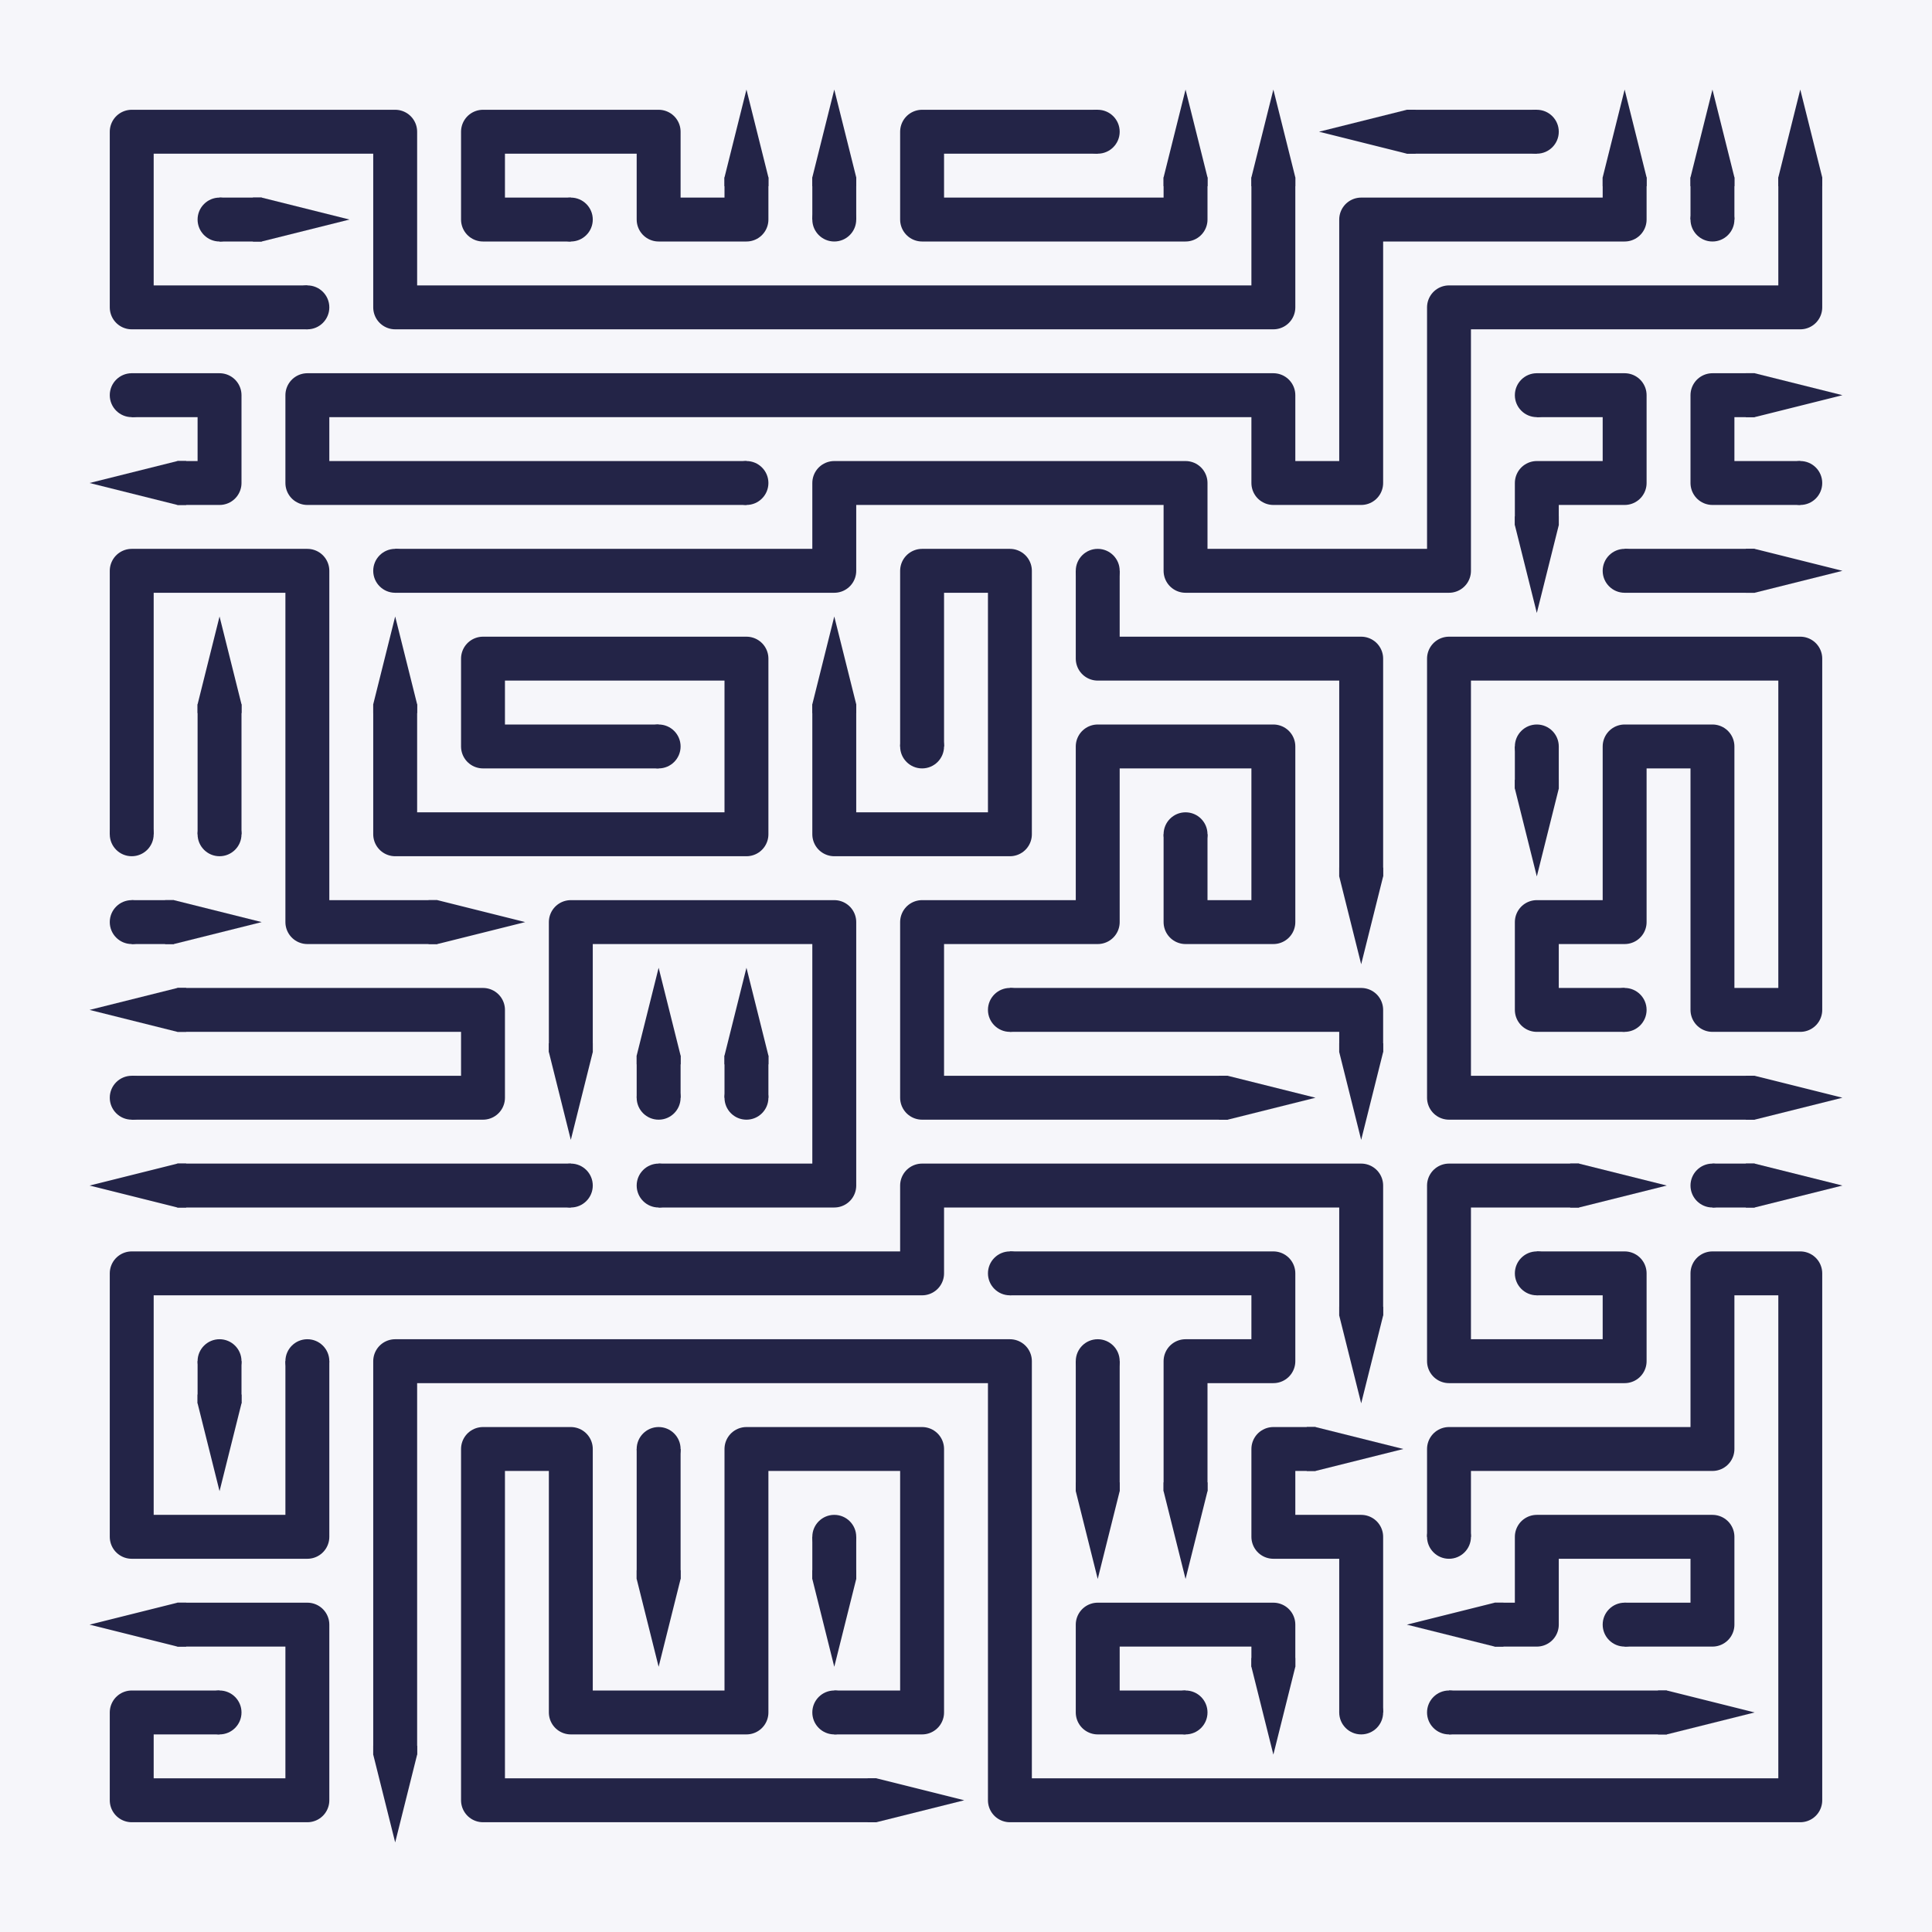
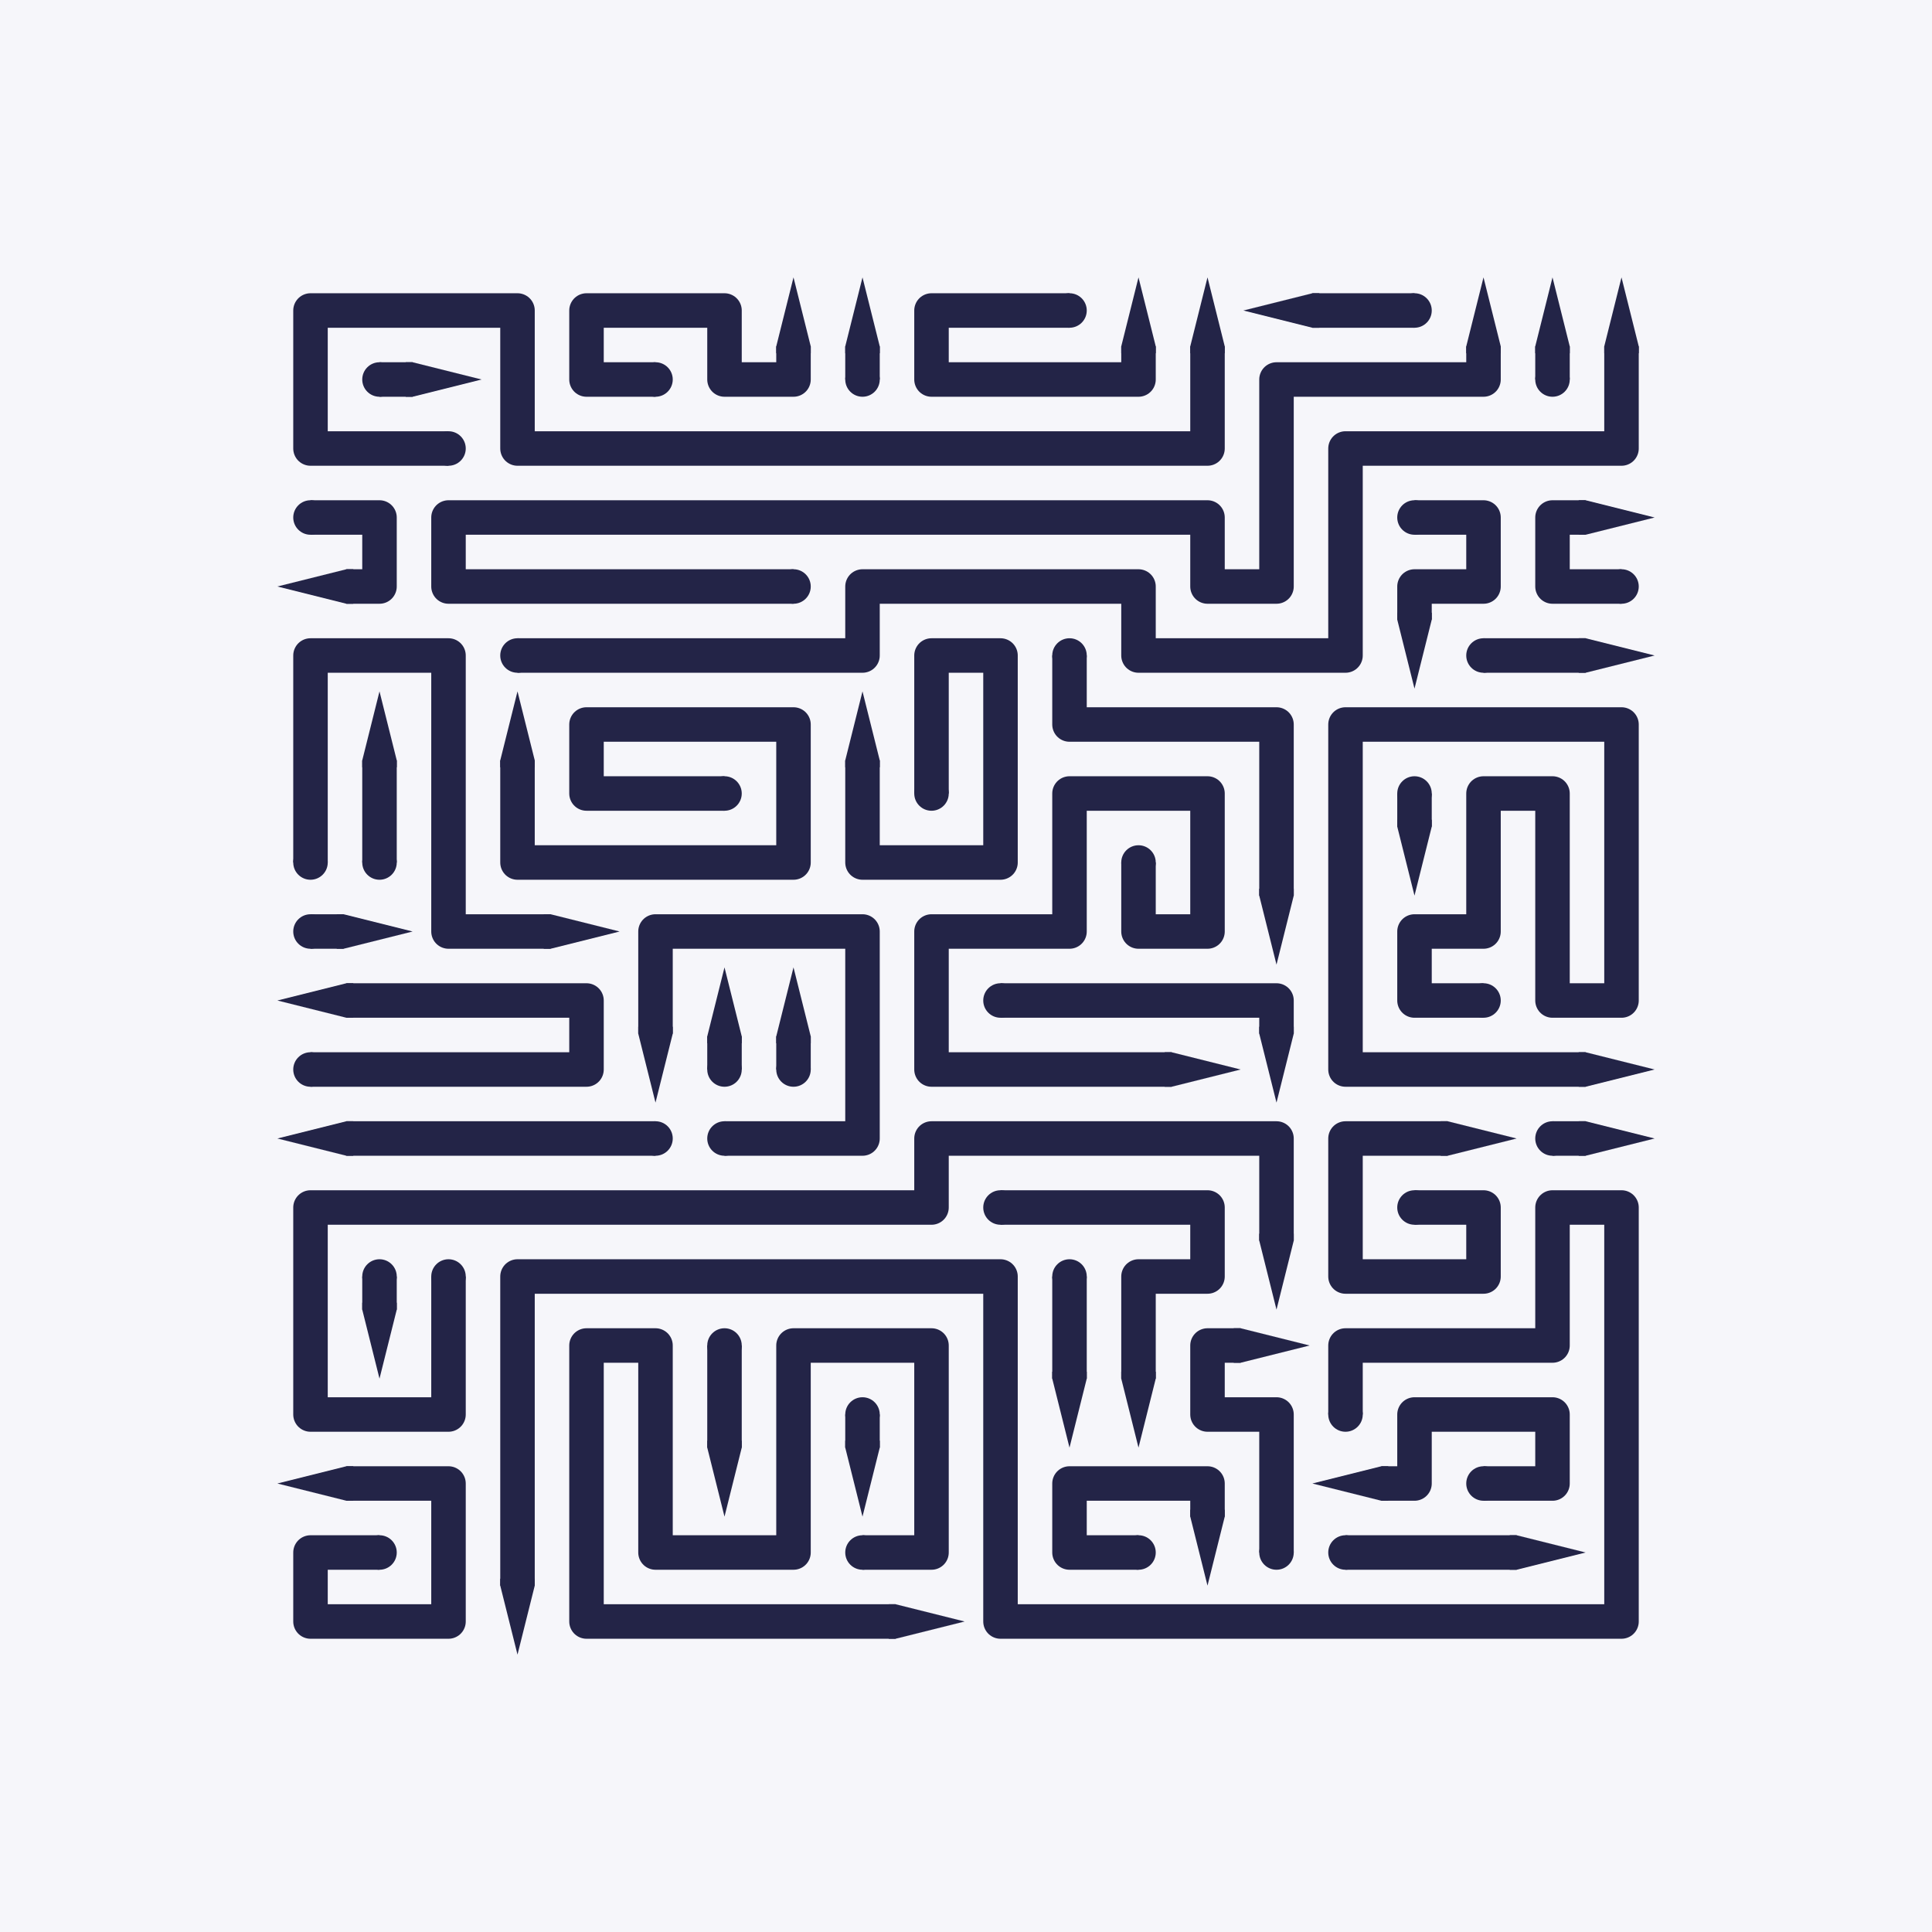
- <svg xmlns="http://www.w3.org/2000/svg" width="396" height="396" viewBox="0 0 396 396">
-   <rect width="396" height="396" fill="#f6f6fa" />
+ <svg xmlns="http://www.w3.org/2000/svg" width="504" height="504" viewBox="0 0 504 504">
+   <rect width="504" height="504" fill="#f6f6fa" />
  <g fill="none" stroke="#232447" stroke-width="9" stroke-linecap="butt" stroke-linejoin="round">
-     <polyline points="261,36.36 261,45 261,63 243,63 225,63 207,63 189,63 171,63 153,63 135,63 117,63 99,63 81,63 81,45 81,27 63,27 45,27 27,27 27,45 27,63 45,63 63,63" />
-     <polyline points="81,359.64 81,351 81,333 81,315 81,297 81,279 99,279 117,279 135,279 153,279 171,279 189,279 207,279 207,297 207,315 207,333 207,351 207,369 225,369 243,369 261,369 279,369 297,369 315,369 333,369 351,369 369,369 369,351 369,333 369,315 369,297 369,279 369,261 351,261 351,279 351,297 333,297 315,297 297,297 297,315" />
-     <polyline points="179.64,369 171,369 153,369 135,369 117,369 99,369 99,351 99,333 99,315 99,297 117,297 117,315 117,333 117,351 135,351 153,351 153,333 153,315 153,297 171,297 189,297 189,315 189,333 189,351 171,351" />
-     <polyline points="36.36,99 45,99 45,81 27,81" />
-     <polyline points="269.64,297 261,297 261,315 279,315 279,333 279,351" />
-     <polyline points="359.64,243 351,243" />
-     <polyline points="359.64,117 351,117 333,117" />
-     <polyline points="359.64,81 351,81 351,99 369,99" />
-     <polyline points="36.36,333 45,333 63,333 63,351 63,369 45,369 27,369 27,351 45,351" />
-     <polyline points="135,323.64 135,315 135,297" />
-     <polyline points="279,269.64 279,261 279,243 261,243 243,243 225,243 207,243 189,243 189,261 171,261 153,261 135,261 117,261 99,261 81,261 63,261 45,261 27,261 27,279 27,297 27,315 45,315 63,315 63,297 63,279" />
-     <polyline points="333,36.36 333,45 315,45 297,45 279,45 279,63 279,81 279,99 261,99 261,81 243,81 225,81 207,81 189,81 171,81 153,81 135,81 117,81 99,81 81,81 63,81 63,99 81,99 99,99 117,99 135,99 153,99" />
-     <polyline points="323.64,243 315,243 297,243 297,261 297,279 315,279 333,279 333,261 315,261" />
-     <polyline points="171,36.36 171,45" />
-     <polyline points="171,323.64 171,315" />
-     <polyline points="279,215.64 279,207 261,207 243,207 225,207 207,207" />
-     <polyline points="45,287.64 45,279" />
-     <polyline points="369,36.36 369,45 369,63 351,63 333,63 315,63 297,63 297,81 297,99 297,117 279,117 261,117 243,117 243,99 225,99 207,99 189,99 171,99 171,117 153,117 135,117 117,117 99,117 81,117" />
-     <polyline points="261,341.64 261,333 243,333 225,333 225,351 243,351" />
-     <polyline points="351,36.36 351,45" />
-     <polyline points="243,305.64 243,297 243,279 261,279 261,261 243,261 225,261 207,261" />
-     <polyline points="171,144.36 171,153 171,171 189,171 207,171 207,153 207,135 207,117 189,117 189,135 189,153" />
-     <polyline points="359.64,225 351,225 333,225 315,225 297,225 297,207 297,189 297,171 297,153 297,135 315,135 333,135 351,135 369,135 369,153 369,171 369,189 369,207 351,207 351,189 351,171 351,153 333,153 333,171 333,189 315,189 315,207 333,207" />
-     <polyline points="279,179.64 279,171 279,153 279,135 261,135 243,135 225,135 225,117" />
-     <polyline points="341.64,351 333,351 315,351 297,351" />
-     <polyline points="251.64,225 243,225 225,225 207,225 189,225 189,207 189,189 207,189 225,189 225,171 225,153 243,153 261,153 261,171 261,189 243,189 243,171" />
-     <polyline points="36.36,243 45,243 63,243 81,243 99,243 117,243" />
-     <polyline points="306.36,333 315,333 315,315 333,315 351,315 351,333 333,333" />
-     <polyline points="117,215.64 117,207 117,189 135,189 153,189 171,189 171,207 171,225 171,243 153,243 135,243" />
-     <polyline points="153,36.36 153,45 135,45 135,27 117,27 99,27 99,45 117,45" />
-     <polyline points="315,161.64 315,153" />
-     <polyline points="225,305.64 225,297 225,279" />
-     <polyline points="315,107.64 315,99 333,99 333,81 315,81" />
-     <polyline points="243,36.36 243,45 225,45 207,45 189,45 189,27 207,27 225,27" />
-     <polyline points="81,144.36 81,153 81,171 99,171 117,171 135,171 153,171 153,153 153,135 135,135 117,135 99,135 99,153 117,153 135,153" />
-     <polyline points="89.64,189 81,189 63,189 63,171 63,153 63,135 63,117 45,117 27,117 27,135 27,153 27,171" />
-     <polyline points="36.36,207 45,207 63,207 81,207 99,207 99,225 81,225 63,225 45,225 27,225" />
-     <polyline points="153,216.36 153,225" />
-     <polyline points="53.64,45 45,45" />
-     <polyline points="288.36,27 297,27 315,27" />
-     <polyline points="135,216.36 135,225" />
-     <polyline points="35.64,189 27,189" />
-     <polyline points="45,144.36 45,153 45,171" />
+     <polyline points="315,90.36 315,99 315,117 297,117 279,117 261,117 243,117 225,117 207,117 189,117 171,117 153,117 135,117 135,99 135,81 117,81 99,81 81,81 81,99 81,117 99,117 117,117" />
+     <polyline points="135,413.64 135,405 135,387 135,369 135,351 135,333 153,333 171,333 189,333 207,333 225,333 243,333 261,333 261,351 261,369 261,387 261,405 261,423 279,423 297,423 315,423 333,423 351,423 369,423 387,423 405,423 423,423 423,405 423,387 423,369 423,351 423,333 423,315 405,315 405,333 405,351 387,351 369,351 351,351 351,369" />
+     <polyline points="233.64,423 225,423 207,423 189,423 171,423 153,423 153,405 153,387 153,369 153,351 171,351 171,369 171,387 171,405 189,405 207,405 207,387 207,369 207,351 225,351 243,351 243,369 243,387 243,405 225,405" />
+     <polyline points="90.36,153 99,153 99,135 81,135" />
+     <polyline points="323.64,351 315,351 315,369 333,369 333,387 333,405" />
+     <polyline points="413.64,297 405,297" />
+     <polyline points="413.64,171 405,171 387,171" />
+     <polyline points="413.64,135 405,135 405,153 423,153" />
+     <polyline points="90.36,387 99,387 117,387 117,405 117,423 99,423 81,423 81,405 99,405" />
+     <polyline points="189,377.64 189,369 189,351" />
+     <polyline points="333,323.64 333,315 333,297 315,297 297,297 279,297 261,297 243,297 243,315 225,315 207,315 189,315 171,315 153,315 135,315 117,315 99,315 81,315 81,333 81,351 81,369 99,369 117,369 117,351 117,333" />
+     <polyline points="387,90.36 387,99 369,99 351,99 333,99 333,117 333,135 333,153 315,153 315,135 297,135 279,135 261,135 243,135 225,135 207,135 189,135 171,135 153,135 135,135 117,135 117,153 135,153 153,153 171,153 189,153 207,153" />
+     <polyline points="377.64,297 369,297 351,297 351,315 351,333 369,333 387,333 387,315 369,315" />
+     <polyline points="225,90.36 225,99" />
+     <polyline points="225,377.64 225,369" />
+     <polyline points="333,269.64 333,261 315,261 297,261 279,261 261,261" />
+     <polyline points="99,341.64 99,333" />
+     <polyline points="423,90.36 423,99 423,117 405,117 387,117 369,117 351,117 351,135 351,153 351,171 333,171 315,171 297,171 297,153 279,153 261,153 243,153 225,153 225,171 207,171 189,171 171,171 153,171 135,171" />
+     <polyline points="315,395.64 315,387 297,387 279,387 279,405 297,405" />
+     <polyline points="405,90.36 405,99" />
+     <polyline points="297,359.64 297,351 297,333 315,333 315,315 297,315 279,315 261,315" />
+     <polyline points="225,198.36 225,207 225,225 243,225 261,225 261,207 261,189 261,171 243,171 243,189 243,207" />
+     <polyline points="413.64,279 405,279 387,279 369,279 351,279 351,261 351,243 351,225 351,207 351,189 369,189 387,189 405,189 423,189 423,207 423,225 423,243 423,261 405,261 405,243 405,225 405,207 387,207 387,225 387,243 369,243 369,261 387,261" />
+     <polyline points="333,233.64 333,225 333,207 333,189 315,189 297,189 279,189 279,171" />
+     <polyline points="395.64,405 387,405 369,405 351,405" />
+     <polyline points="305.64,279 297,279 279,279 261,279 243,279 243,261 243,243 261,243 279,243 279,225 279,207 297,207 315,207 315,225 315,243 297,243 297,225" />
+     <polyline points="90.36,297 99,297 117,297 135,297 153,297 171,297" />
+     <polyline points="360.36,387 369,387 369,369 387,369 405,369 405,387 387,387" />
+     <polyline points="171,269.64 171,261 171,243 189,243 207,243 225,243 225,261 225,279 225,297 207,297 189,297" />
+     <polyline points="207,90.36 207,99 189,99 189,81 171,81 153,81 153,99 171,99" />
+     <polyline points="369,215.64 369,207" />
+     <polyline points="279,359.64 279,351 279,333" />
+     <polyline points="369,161.64 369,153 387,153 387,135 369,135" />
+     <polyline points="297,90.36 297,99 279,99 261,99 243,99 243,81 261,81 279,81" />
+     <polyline points="135,198.36 135,207 135,225 153,225 171,225 189,225 207,225 207,207 207,189 189,189 171,189 153,189 153,207 171,207 189,207" />
+     <polyline points="143.64,243 135,243 117,243 117,225 117,207 117,189 117,171 99,171 81,171 81,189 81,207 81,225" />
+     <polyline points="90.36,261 99,261 117,261 135,261 153,261 153,279 135,279 117,279 99,279 81,279" />
+     <polyline points="207,270.36 207,279" />
+     <polyline points="107.64,99 99,99" />
+     <polyline points="342.36,81 351,81 369,81" />
+     <polyline points="189,270.36 189,279" />
+     <polyline points="89.64,243 81,243" />
+     <polyline points="99,198.36 99,207 99,225" />
  </g>
  <g fill="#232447">
-     <polygon points="261,18.36 256.5,36.36 256.5,38.16 265.5,38.16 265.5,36.36" />
-     <circle cx="63" cy="63" r="4.5" />
-     <polygon points="81,377.64 85.5,359.64 85.5,357.84 76.5,357.84 76.5,359.64" />
-     <circle cx="297" cy="315" r="4.5" />
-     <polygon points="197.64,369 179.64,364.5 177.84,364.5 177.84,373.5 179.64,373.5" />
-     <circle cx="171" cy="351" r="4.5" />
-     <polygon points="18.36,99 36.36,103.5 38.16,103.5 38.16,94.5 36.36,94.5" />
-     <circle cx="27" cy="81" r="4.5" />
-     <polygon points="287.64,297 269.64,292.5 267.84,292.5 267.84,301.5 269.64,301.5" />
-     <circle cx="279" cy="351" r="4.5" />
-     <polygon points="377.64,243 359.64,238.5 357.84,238.5 357.84,247.5 359.64,247.5" />
-     <circle cx="351" cy="243" r="4.5" />
-     <polygon points="377.64,117 359.64,112.5 357.84,112.5 357.84,121.5 359.64,121.5" />
-     <circle cx="333" cy="117" r="4.5" />
-     <polygon points="377.64,81 359.64,76.5 357.84,76.5 357.84,85.5 359.64,85.5" />
-     <circle cx="369" cy="99" r="4.5" />
-     <polygon points="18.36,333 36.36,337.5 38.16,337.5 38.16,328.5 36.36,328.5" />
-     <circle cx="45" cy="351" r="4.5" />
-     <polygon points="135,341.64 139.5,323.64 139.5,321.84 130.5,321.84 130.5,323.64" />
-     <circle cx="135" cy="297" r="4.5" />
-     <polygon points="279,287.64 283.5,269.64 283.5,267.84 274.5,267.84 274.5,269.64" />
-     <circle cx="63" cy="279" r="4.5" />
-     <polygon points="333,18.36 328.5,36.36 328.5,38.16 337.5,38.16 337.5,36.36" />
-     <circle cx="153" cy="99" r="4.5" />
-     <polygon points="341.64,243 323.64,238.5 321.84,238.5 321.84,247.5 323.64,247.5" />
-     <circle cx="315" cy="261" r="4.5" />
-     <polygon points="171,18.36 166.5,36.36 166.5,38.16 175.5,38.16 175.5,36.36" />
-     <circle cx="171" cy="45" r="4.5" />
-     <polygon points="171,341.64 175.5,323.64 175.5,321.84 166.5,321.84 166.5,323.64" />
-     <circle cx="171" cy="315" r="4.5" />
-     <polygon points="279,233.64 283.5,215.64 283.5,213.84 274.5,213.84 274.5,215.64" />
-     <circle cx="207" cy="207" r="4.5" />
-     <polygon points="45,305.64 49.5,287.64 49.5,285.84 40.5,285.84 40.5,287.64" />
-     <circle cx="45" cy="279" r="4.5" />
-     <polygon points="369,18.36 364.5,36.36 364.5,38.16 373.5,38.16 373.5,36.36" />
-     <circle cx="81" cy="117" r="4.5" />
-     <polygon points="261,359.64 265.5,341.64 265.5,339.84 256.5,339.84 256.5,341.64" />
-     <circle cx="243" cy="351" r="4.5" />
-     <polygon points="351,18.36 346.5,36.36 346.5,38.16 355.5,38.16 355.5,36.36" />
-     <circle cx="351" cy="45" r="4.5" />
-     <polygon points="243,323.64 247.5,305.64 247.5,303.84 238.5,303.84 238.5,305.64" />
-     <circle cx="207" cy="261" r="4.5" />
-     <polygon points="171,126.36 166.5,144.36 166.5,146.16 175.5,146.16 175.5,144.36" />
-     <circle cx="189" cy="153" r="4.5" />
-     <polygon points="377.64,225 359.64,220.5 357.84,220.5 357.84,229.5 359.64,229.5" />
-     <circle cx="333" cy="207" r="4.5" />
-     <polygon points="279,197.64 283.5,179.64 283.5,177.84 274.5,177.84 274.5,179.64" />
-     <circle cx="225" cy="117" r="4.5" />
-     <polygon points="359.64,351 341.64,346.5 339.84,346.5 339.84,355.5 341.64,355.5" />
-     <circle cx="297" cy="351" r="4.5" />
-     <polygon points="269.64,225 251.64,220.5 249.84,220.5 249.84,229.5 251.64,229.5" />
-     <circle cx="243" cy="171" r="4.5" />
-     <polygon points="18.36,243 36.36,247.5 38.16,247.5 38.16,238.5 36.36,238.5" />
-     <circle cx="117" cy="243" r="4.5" />
-     <polygon points="288.36,333 306.36,337.5 308.16,337.5 308.16,328.5 306.36,328.5" />
-     <circle cx="333" cy="333" r="4.5" />
-     <polygon points="117,233.64 121.5,215.64 121.5,213.84 112.5,213.84 112.5,215.64" />
-     <circle cx="135" cy="243" r="4.5" />
-     <polygon points="153,18.36 148.5,36.36 148.5,38.16 157.5,38.16 157.5,36.36" />
-     <circle cx="117" cy="45" r="4.5" />
-     <polygon points="315,179.64 319.5,161.64 319.5,159.84 310.5,159.84 310.5,161.64" />
-     <circle cx="315" cy="153" r="4.5" />
-     <polygon points="225,323.64 229.5,305.64 229.5,303.84 220.5,303.84 220.5,305.64" />
-     <circle cx="225" cy="279" r="4.5" />
-     <polygon points="315,125.64 319.5,107.64 319.5,105.84 310.5,105.84 310.5,107.64" />
-     <circle cx="315" cy="81" r="4.5" />
-     <polygon points="243,18.36 238.5,36.36 238.5,38.16 247.5,38.16 247.5,36.36" />
-     <circle cx="225" cy="27" r="4.5" />
-     <polygon points="81,126.36 76.5,144.36 76.5,146.16 85.5,146.16 85.5,144.36" />
-     <circle cx="135" cy="153" r="4.5" />
-     <polygon points="107.64,189 89.64,184.5 87.84,184.5 87.84,193.5 89.64,193.5" />
-     <circle cx="27" cy="171" r="4.5" />
-     <polygon points="18.36,207 36.36,211.5 38.16,211.5 38.16,202.5 36.36,202.5" />
-     <circle cx="27" cy="225" r="4.5" />
-     <polygon points="153,198.36 148.5,216.36 148.5,218.16 157.5,218.16 157.5,216.36" />
-     <circle cx="153" cy="225" r="4.5" />
-     <polygon points="71.64,45 53.64,40.5 51.84,40.5 51.84,49.5 53.64,49.5" />
-     <circle cx="45" cy="45" r="4.5" />
-     <polygon points="270.36,27 288.36,31.5 290.16,31.5 290.16,22.5 288.36,22.5" />
-     <circle cx="315" cy="27" r="4.5" />
-     <polygon points="135,198.36 130.5,216.36 130.5,218.16 139.5,218.16 139.5,216.36" />
-     <circle cx="135" cy="225" r="4.5" />
-     <polygon points="53.64,189 35.64,184.5 33.84,184.5 33.84,193.5 35.64,193.5" />
-     <circle cx="27" cy="189" r="4.5" />
-     <polygon points="45,126.36 40.5,144.36 40.5,146.16 49.5,146.16 49.5,144.36" />
-     <circle cx="45" cy="171" r="4.5" />
+     <polygon points="315,72.36 310.5,90.36 310.5,92.16 319.5,92.16 319.5,90.36" />
+     <circle cx="117" cy="117" r="4.5" />
+     <polygon points="135,431.64 139.5,413.64 139.5,411.84 130.5,411.84 130.5,413.64" />
+     <circle cx="351" cy="369" r="4.5" />
+     <polygon points="251.64,423 233.64,418.5 231.84,418.5 231.84,427.5 233.64,427.5" />
+     <circle cx="225" cy="405" r="4.5" />
+     <polygon points="72.36,153 90.36,157.5 92.16,157.5 92.16,148.5 90.36,148.5" />
+     <circle cx="81" cy="135" r="4.5" />
+     <polygon points="341.64,351 323.64,346.5 321.84,346.5 321.84,355.5 323.64,355.5" />
+     <circle cx="333" cy="405" r="4.5" />
+     <polygon points="431.64,297 413.64,292.5 411.84,292.5 411.84,301.5 413.64,301.5" />
+     <circle cx="405" cy="297" r="4.5" />
+     <polygon points="431.64,171 413.64,166.5 411.84,166.5 411.84,175.5 413.64,175.5" />
+     <circle cx="387" cy="171" r="4.5" />
+     <polygon points="431.64,135 413.64,130.5 411.84,130.5 411.84,139.5 413.64,139.5" />
+     <circle cx="423" cy="153" r="4.5" />
+     <polygon points="72.36,387 90.36,391.5 92.16,391.5 92.16,382.5 90.36,382.5" />
+     <circle cx="99" cy="405" r="4.5" />
+     <polygon points="189,395.64 193.5,377.64 193.5,375.84 184.5,375.84 184.5,377.64" />
+     <circle cx="189" cy="351" r="4.5" />
+     <polygon points="333,341.64 337.5,323.64 337.5,321.84 328.5,321.84 328.5,323.64" />
+     <circle cx="117" cy="333" r="4.5" />
+     <polygon points="387,72.36 382.5,90.36 382.5,92.16 391.5,92.16 391.5,90.36" />
+     <circle cx="207" cy="153" r="4.5" />
+     <polygon points="395.64,297 377.64,292.5 375.84,292.5 375.84,301.5 377.64,301.5" />
+     <circle cx="369" cy="315" r="4.5" />
+     <polygon points="225,72.36 220.5,90.36 220.5,92.16 229.5,92.16 229.5,90.36" />
+     <circle cx="225" cy="99" r="4.5" />
+     <polygon points="225,395.64 229.5,377.64 229.5,375.84 220.5,375.84 220.5,377.64" />
+     <circle cx="225" cy="369" r="4.5" />
+     <polygon points="333,287.64 337.5,269.64 337.5,267.84 328.5,267.84 328.5,269.64" />
+     <circle cx="261" cy="261" r="4.5" />
+     <polygon points="99,359.64 103.5,341.64 103.5,339.84 94.5,339.84 94.5,341.64" />
+     <circle cx="99" cy="333" r="4.5" />
+     <polygon points="423,72.36 418.5,90.36 418.5,92.16 427.5,92.16 427.5,90.36" />
+     <circle cx="135" cy="171" r="4.5" />
+     <polygon points="315,413.64 319.5,395.64 319.5,393.84 310.5,393.84 310.5,395.64" />
+     <circle cx="297" cy="405" r="4.5" />
+     <polygon points="405,72.36 400.5,90.36 400.5,92.16 409.5,92.16 409.5,90.36" />
+     <circle cx="405" cy="99" r="4.5" />
+     <polygon points="297,377.64 301.5,359.64 301.5,357.84 292.5,357.84 292.5,359.64" />
+     <circle cx="261" cy="315" r="4.5" />
+     <polygon points="225,180.36 220.5,198.36 220.5,200.16 229.5,200.16 229.5,198.36" />
+     <circle cx="243" cy="207" r="4.5" />
+     <polygon points="431.64,279 413.64,274.5 411.84,274.5 411.84,283.5 413.64,283.5" />
+     <circle cx="387" cy="261" r="4.5" />
+     <polygon points="333,251.64 337.5,233.64 337.5,231.84 328.5,231.84 328.5,233.64" />
+     <circle cx="279" cy="171" r="4.5" />
+     <polygon points="413.64,405 395.64,400.5 393.84,400.5 393.84,409.5 395.64,409.5" />
+     <circle cx="351" cy="405" r="4.5" />
+     <polygon points="323.64,279 305.64,274.5 303.84,274.5 303.84,283.5 305.64,283.5" />
+     <circle cx="297" cy="225" r="4.5" />
+     <polygon points="72.36,297 90.36,301.5 92.16,301.5 92.16,292.5 90.36,292.5" />
+     <circle cx="171" cy="297" r="4.5" />
+     <polygon points="342.36,387 360.36,391.5 362.16,391.5 362.16,382.5 360.36,382.5" />
+     <circle cx="387" cy="387" r="4.5" />
+     <polygon points="171,287.64 175.5,269.64 175.5,267.84 166.5,267.84 166.5,269.64" />
+     <circle cx="189" cy="297" r="4.5" />
+     <polygon points="207,72.36 202.5,90.36 202.5,92.16 211.5,92.16 211.5,90.36" />
+     <circle cx="171" cy="99" r="4.5" />
+     <polygon points="369,233.64 373.5,215.64 373.5,213.84 364.5,213.84 364.5,215.64" />
+     <circle cx="369" cy="207" r="4.5" />
+     <polygon points="279,377.64 283.5,359.64 283.5,357.84 274.5,357.84 274.5,359.64" />
+     <circle cx="279" cy="333" r="4.5" />
+     <polygon points="369,179.64 373.5,161.64 373.5,159.84 364.5,159.84 364.5,161.64" />
+     <circle cx="369" cy="135" r="4.5" />
+     <polygon points="297,72.36 292.5,90.36 292.5,92.16 301.5,92.16 301.5,90.36" />
+     <circle cx="279" cy="81" r="4.5" />
+     <polygon points="135,180.36 130.5,198.36 130.5,200.16 139.5,200.16 139.5,198.36" />
+     <circle cx="189" cy="207" r="4.5" />
+     <polygon points="161.64,243 143.64,238.5 141.84,238.5 141.84,247.5 143.64,247.5" />
+     <circle cx="81" cy="225" r="4.5" />
+     <polygon points="72.36,261 90.36,265.5 92.16,265.5 92.16,256.5 90.36,256.5" />
+     <circle cx="81" cy="279" r="4.5" />
+     <polygon points="207,252.36 202.5,270.36 202.5,272.16 211.5,272.16 211.5,270.36" />
+     <circle cx="207" cy="279" r="4.5" />
+     <polygon points="125.64,99 107.64,94.5 105.84,94.5 105.84,103.5 107.64,103.5" />
+     <circle cx="99" cy="99" r="4.5" />
+     <polygon points="324.36,81 342.36,85.5 344.16,85.5 344.16,76.5 342.36,76.5" />
+     <circle cx="369" cy="81" r="4.5" />
+     <polygon points="189,252.36 184.5,270.36 184.5,272.16 193.5,272.16 193.5,270.36" />
+     <circle cx="189" cy="279" r="4.5" />
+     <polygon points="107.64,243 89.64,238.5 87.84,238.5 87.84,247.5 89.64,247.5" />
+     <circle cx="81" cy="243" r="4.5" />
+     <polygon points="99,180.36 94.5,198.36 94.5,200.16 103.5,200.16 103.5,198.36" />
+     <circle cx="99" cy="225" r="4.5" />
  </g>
</svg>
